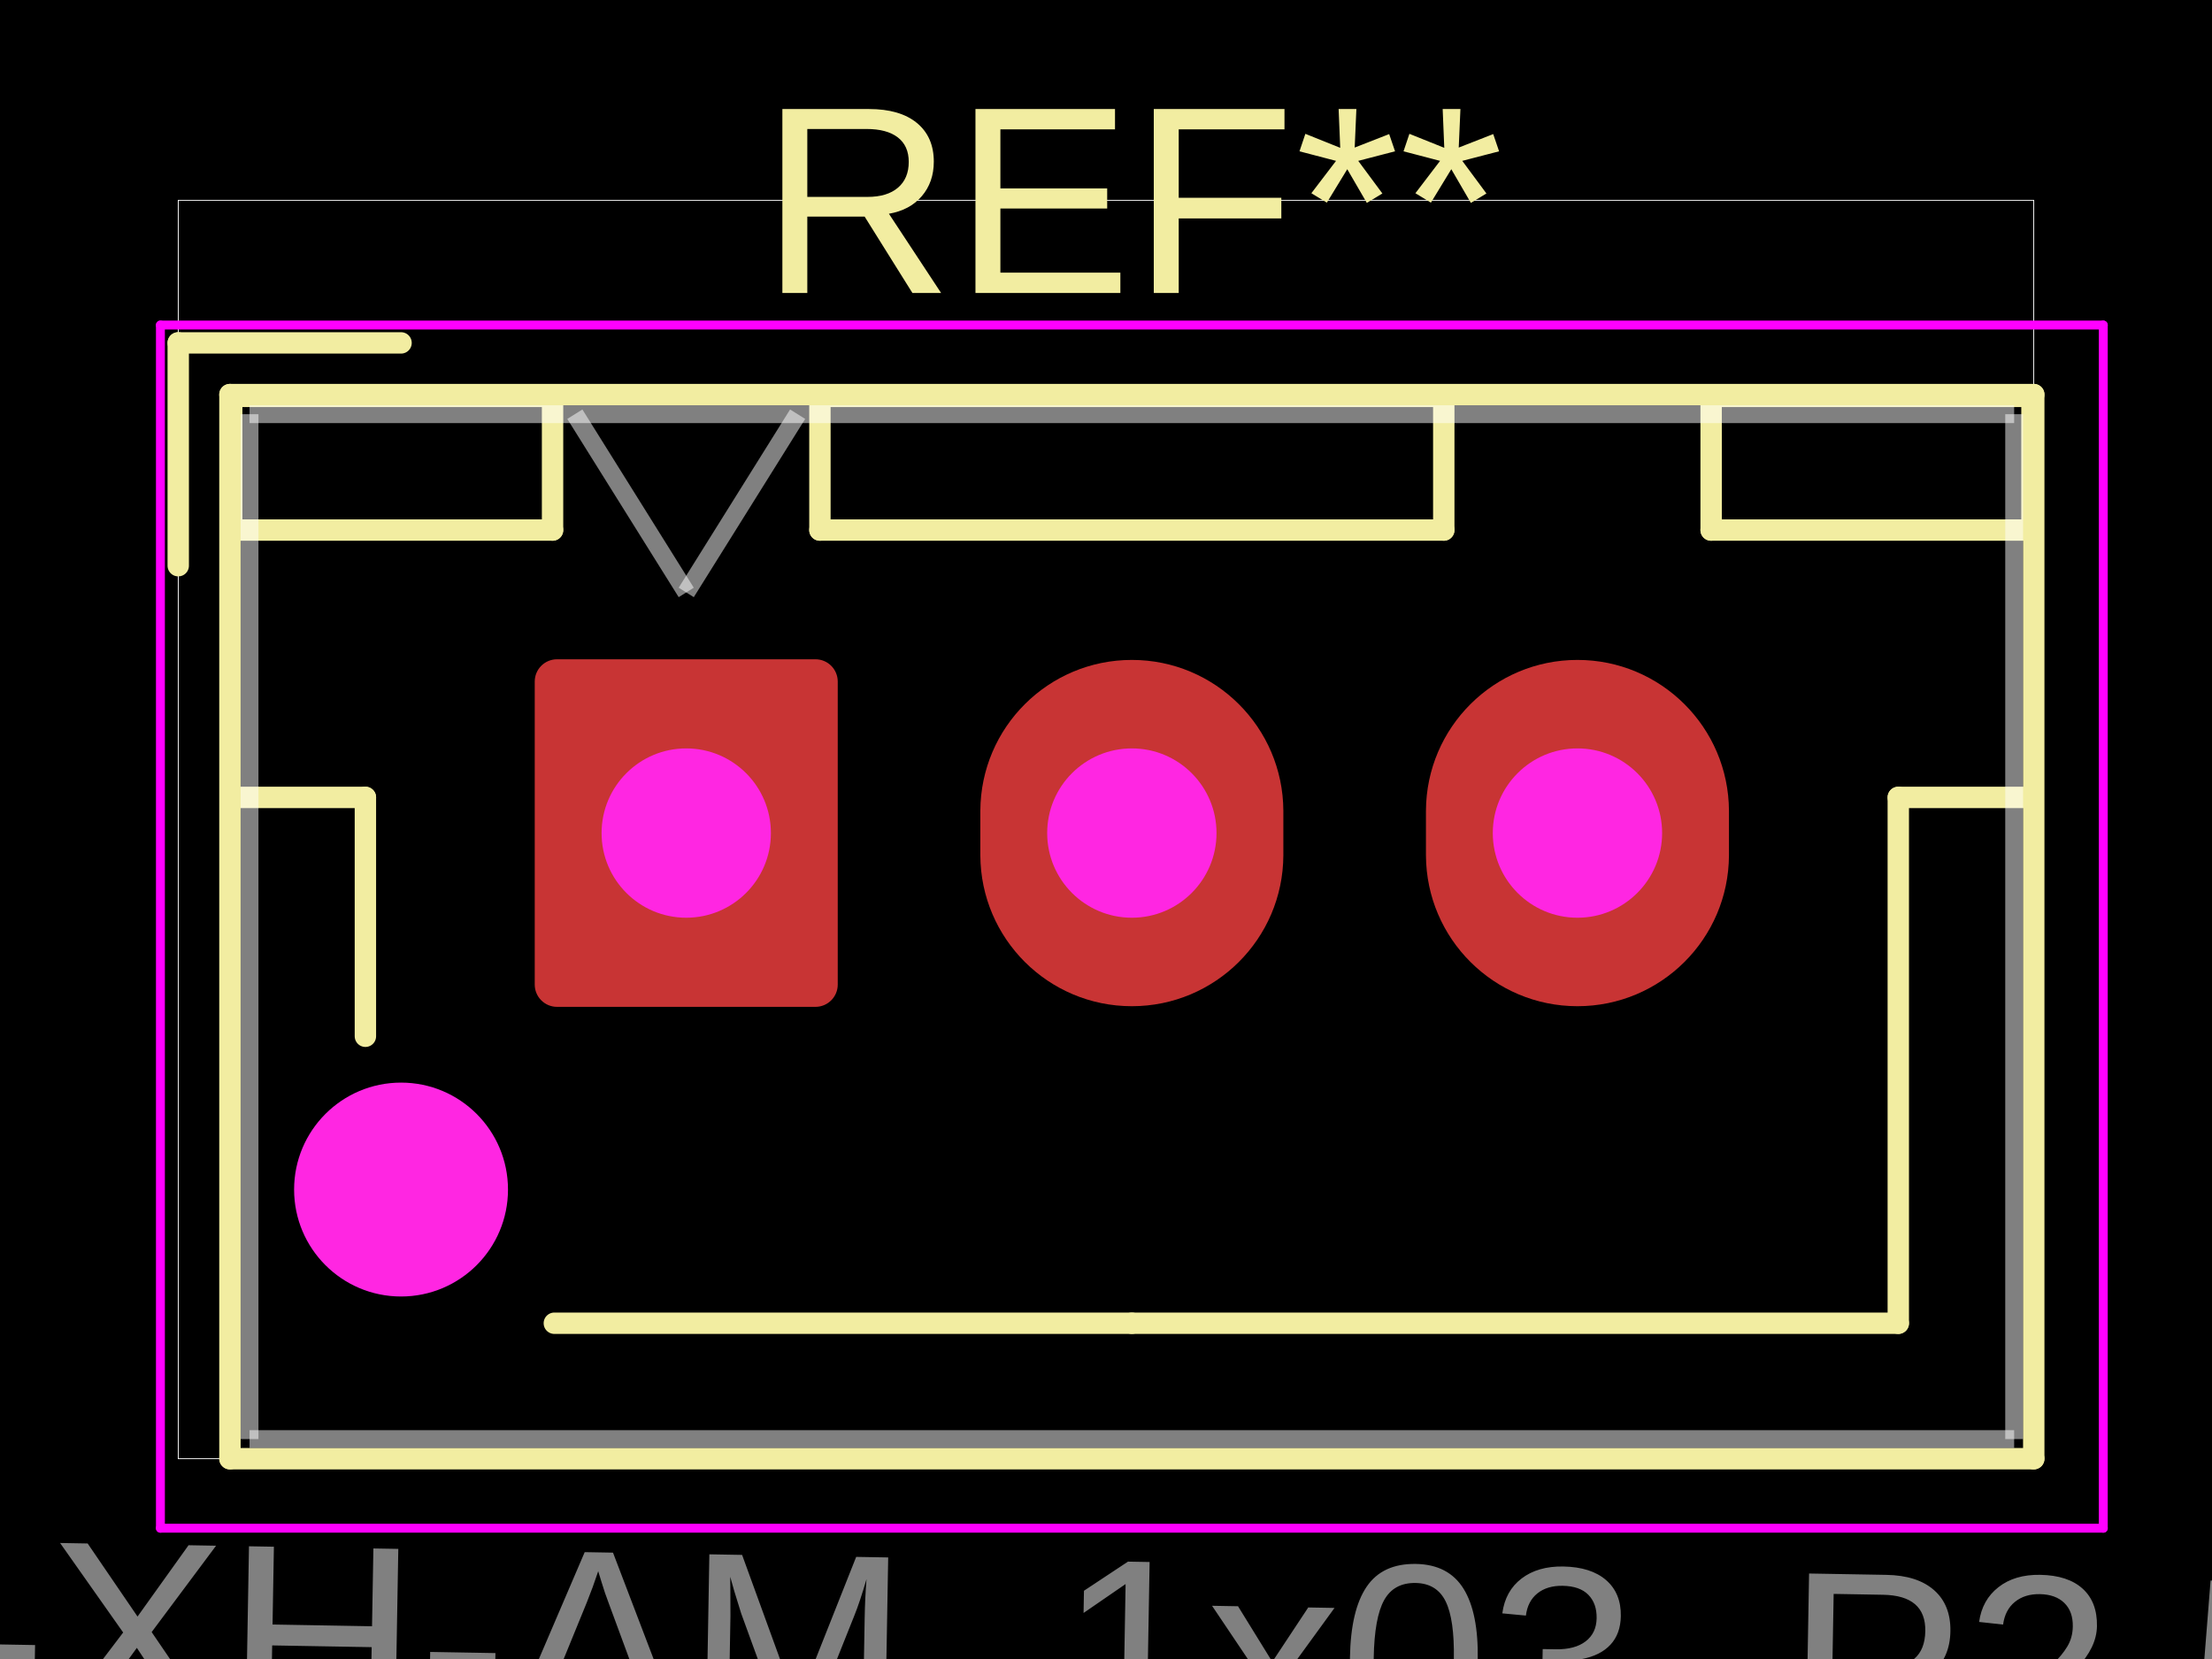
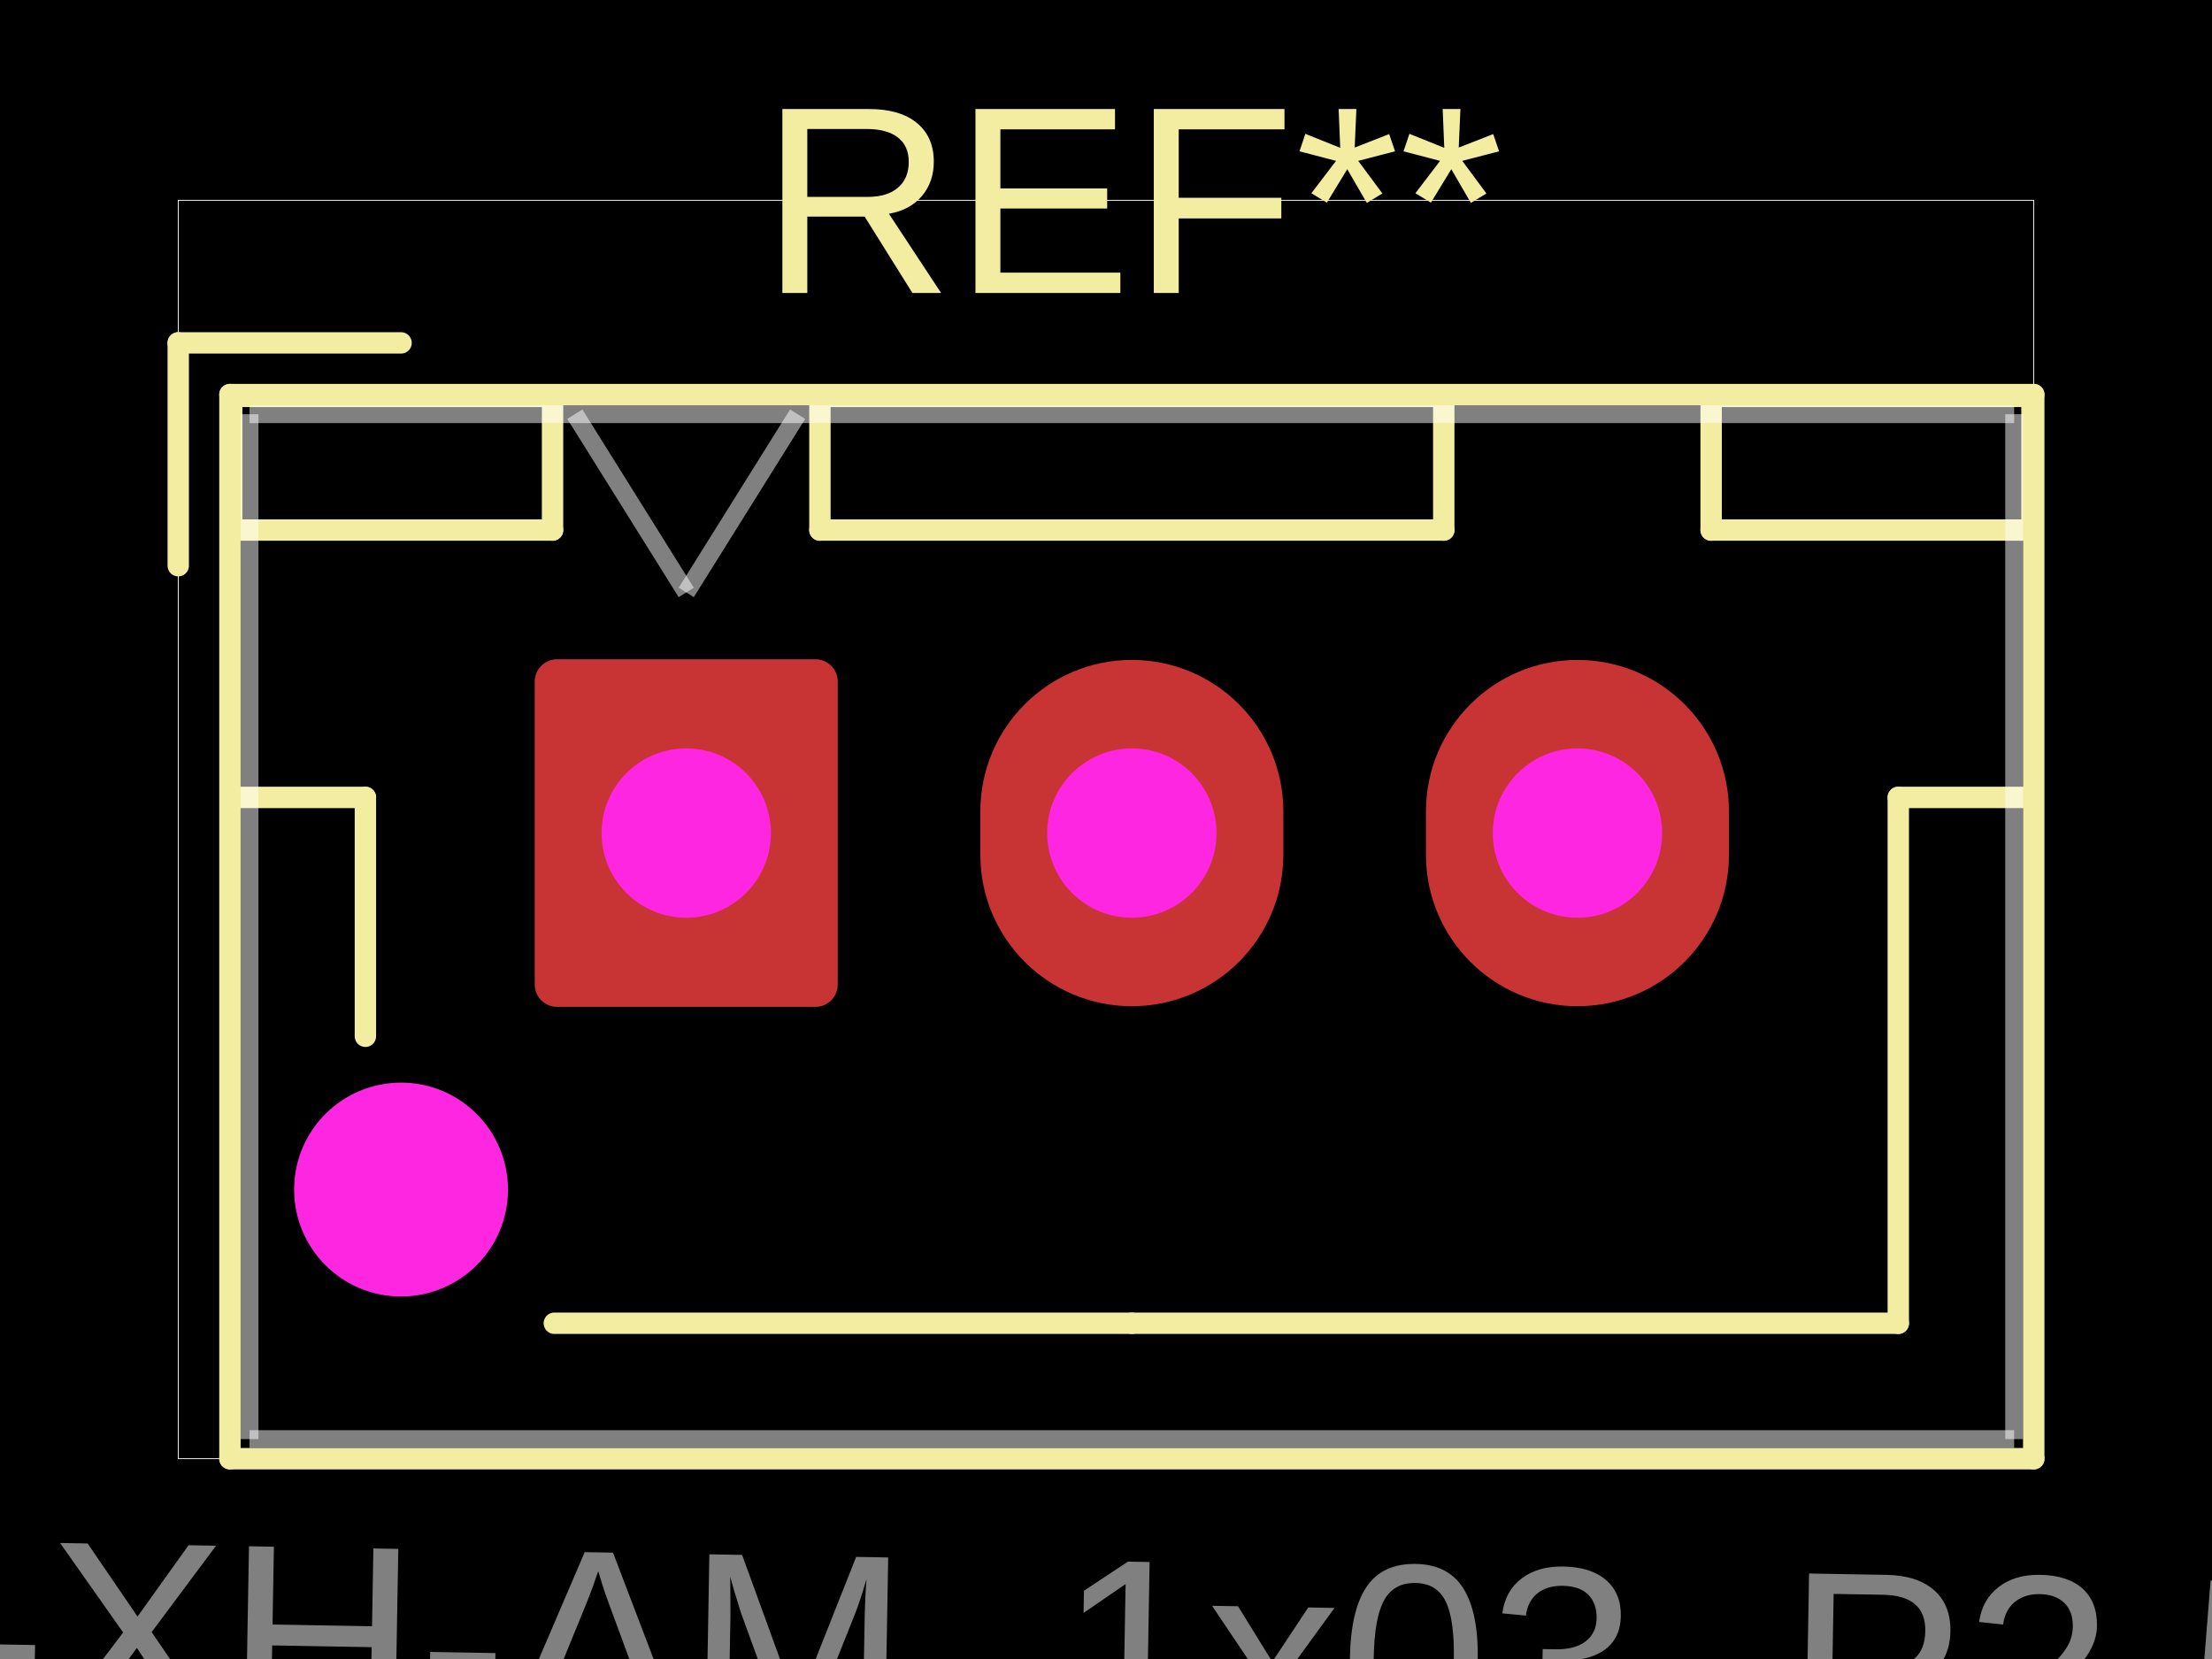
<svg xmlns="http://www.w3.org/2000/svg" width="800" height="600">
  <style />
  <rect class="boundary" x="0" y="0" fill="#000" width="800" height="600" data-type="pcb_background" data-pcb-layer="global" />
  <rect class="pcb-boundary" fill="none" stroke="#fff" stroke-width="0.3" x="64.464" y="72.442" width="671.072" height="455.117" data-type="pcb_boundary" data-pcb-layer="global" />
  <text x="0" y="0" dx="0" dy="0" fill="#f2eda1" font-family="Arial, sans-serif" font-size="96.696" text-anchor="middle" dominant-baseline="central" transform="matrix(1,0,0,1,409.3473,72.44158)" class="pcb-silkscreen-text pcb-silkscreen-top" data-pcb-silkscreen-text-id="pcb_component_0" stroke="none" data-type="pcb_silkscreen_text" data-pcb-layer="top">REF**</text>
  <path class="pcb-silkscreen pcb-silkscreen-top" d="M 83.159 142.707 L 83.159 527.558" fill="none" stroke="#f2eda1" stroke-width="7.736" stroke-linecap="round" stroke-linejoin="round" data-pcb-component-id="pcb_component_0" data-pcb-silkscreen-path-id="pcb_silkscreen_path_0" data-type="pcb_silkscreen_path" data-pcb-layer="top" />
  <path class="pcb-silkscreen pcb-silkscreen-top" d="M 83.159 527.558 L 735.536 527.558" fill="none" stroke="#f2eda1" stroke-width="7.736" stroke-linecap="round" stroke-linejoin="round" data-pcb-component-id="pcb_component_0" data-pcb-silkscreen-path-id="pcb_silkscreen_path_1" data-type="pcb_silkscreen_path" data-pcb-layer="top" />
  <path class="pcb-silkscreen pcb-silkscreen-top" d="M 735.536 527.558 L 735.536 142.707" fill="none" stroke="#f2eda1" stroke-width="7.736" stroke-linecap="round" stroke-linejoin="round" data-pcb-component-id="pcb_component_0" data-pcb-silkscreen-path-id="pcb_silkscreen_path_2" data-type="pcb_silkscreen_path" data-pcb-layer="top" />
  <path class="pcb-silkscreen pcb-silkscreen-top" d="M 735.536 142.707 L 83.159 142.707" fill="none" stroke="#f2eda1" stroke-width="7.736" stroke-linecap="round" stroke-linejoin="round" data-pcb-component-id="pcb_component_0" data-pcb-silkscreen-path-id="pcb_silkscreen_path_3" data-type="pcb_silkscreen_path" data-pcb-layer="top" />
  <path class="pcb-silkscreen pcb-silkscreen-top" d="M 296.535 143.352 L 296.535 191.7" fill="none" stroke="#f2eda1" stroke-width="7.736" stroke-linecap="round" stroke-linejoin="round" data-pcb-component-id="pcb_component_0" data-pcb-silkscreen-path-id="pcb_silkscreen_path_4" data-type="pcb_silkscreen_path" data-pcb-layer="top" />
  <path class="pcb-silkscreen pcb-silkscreen-top" d="M 296.535 191.7 L 522.16 191.7" fill="none" stroke="#f2eda1" stroke-width="7.736" stroke-linecap="round" stroke-linejoin="round" data-pcb-component-id="pcb_component_0" data-pcb-silkscreen-path-id="pcb_silkscreen_path_5" data-type="pcb_silkscreen_path" data-pcb-layer="top" />
  <path class="pcb-silkscreen pcb-silkscreen-top" d="M 522.16 191.7 L 522.16 143.352" fill="none" stroke="#f2eda1" stroke-width="7.736" stroke-linecap="round" stroke-linejoin="round" data-pcb-component-id="pcb_component_0" data-pcb-silkscreen-path-id="pcb_silkscreen_path_6" data-type="pcb_silkscreen_path" data-pcb-layer="top" />
  <path class="pcb-silkscreen pcb-silkscreen-top" d="M 522.16 143.352 L 296.535 143.352" fill="none" stroke="#f2eda1" stroke-width="7.736" stroke-linecap="round" stroke-linejoin="round" data-pcb-component-id="pcb_component_0" data-pcb-silkscreen-path-id="pcb_silkscreen_path_7" data-type="pcb_silkscreen_path" data-pcb-layer="top" />
  <path class="pcb-silkscreen pcb-silkscreen-top" d="M 83.803 143.352 L 83.803 191.7" fill="none" stroke="#f2eda1" stroke-width="7.736" stroke-linecap="round" stroke-linejoin="round" data-pcb-component-id="pcb_component_0" data-pcb-silkscreen-path-id="pcb_silkscreen_path_8" data-type="pcb_silkscreen_path" data-pcb-layer="top" />
  <path class="pcb-silkscreen pcb-silkscreen-top" d="M 83.803 191.7 L 199.839 191.7" fill="none" stroke="#f2eda1" stroke-width="7.736" stroke-linecap="round" stroke-linejoin="round" data-pcb-component-id="pcb_component_0" data-pcb-silkscreen-path-id="pcb_silkscreen_path_9" data-type="pcb_silkscreen_path" data-pcb-layer="top" />
  <path class="pcb-silkscreen pcb-silkscreen-top" d="M 199.839 191.7 L 199.839 143.352" fill="none" stroke="#f2eda1" stroke-width="7.736" stroke-linecap="round" stroke-linejoin="round" data-pcb-component-id="pcb_component_0" data-pcb-silkscreen-path-id="pcb_silkscreen_path_10" data-type="pcb_silkscreen_path" data-pcb-layer="top" />
  <path class="pcb-silkscreen pcb-silkscreen-top" d="M 199.839 143.352 L 83.803 143.352" fill="none" stroke="#f2eda1" stroke-width="7.736" stroke-linecap="round" stroke-linejoin="round" data-pcb-component-id="pcb_component_0" data-pcb-silkscreen-path-id="pcb_silkscreen_path_11" data-type="pcb_silkscreen_path" data-pcb-layer="top" />
  <path class="pcb-silkscreen pcb-silkscreen-top" d="M 618.856 143.352 L 618.856 191.7" fill="none" stroke="#f2eda1" stroke-width="7.736" stroke-linecap="round" stroke-linejoin="round" data-pcb-component-id="pcb_component_0" data-pcb-silkscreen-path-id="pcb_silkscreen_path_12" data-type="pcb_silkscreen_path" data-pcb-layer="top" />
  <path class="pcb-silkscreen pcb-silkscreen-top" d="M 618.856 191.7 L 734.891 191.7" fill="none" stroke="#f2eda1" stroke-width="7.736" stroke-linecap="round" stroke-linejoin="round" data-pcb-component-id="pcb_component_0" data-pcb-silkscreen-path-id="pcb_silkscreen_path_13" data-type="pcb_silkscreen_path" data-pcb-layer="top" />
  <path class="pcb-silkscreen pcb-silkscreen-top" d="M 734.891 191.7 L 734.891 143.352" fill="none" stroke="#f2eda1" stroke-width="7.736" stroke-linecap="round" stroke-linejoin="round" data-pcb-component-id="pcb_component_0" data-pcb-silkscreen-path-id="pcb_silkscreen_path_14" data-type="pcb_silkscreen_path" data-pcb-layer="top" />
  <path class="pcb-silkscreen pcb-silkscreen-top" d="M 734.891 143.352 L 618.856 143.352" fill="none" stroke="#f2eda1" stroke-width="7.736" stroke-linecap="round" stroke-linejoin="round" data-pcb-component-id="pcb_component_0" data-pcb-silkscreen-path-id="pcb_silkscreen_path_15" data-type="pcb_silkscreen_path" data-pcb-layer="top" />
  <path class="pcb-silkscreen pcb-silkscreen-top" d="M 83.803 288.396 L 132.151 288.396" fill="none" stroke="#f2eda1" stroke-width="7.736" stroke-linecap="round" stroke-linejoin="round" data-pcb-component-id="pcb_component_0" data-pcb-silkscreen-path-id="pcb_silkscreen_path_16" data-type="pcb_silkscreen_path" data-pcb-layer="top" />
  <path class="pcb-silkscreen pcb-silkscreen-top" d="M 132.151 288.396 L 132.151 374.778" fill="none" stroke="#f2eda1" stroke-width="7.736" stroke-linecap="round" stroke-linejoin="round" data-pcb-component-id="pcb_component_0" data-pcb-silkscreen-path-id="pcb_silkscreen_path_17" data-type="pcb_silkscreen_path" data-pcb-layer="top" />
  <path class="pcb-silkscreen pcb-silkscreen-top" d="M 409.347 478.566 L 200.483 478.566" fill="none" stroke="#f2eda1" stroke-width="7.736" stroke-linecap="round" stroke-linejoin="round" data-pcb-component-id="pcb_component_0" data-pcb-silkscreen-path-id="pcb_silkscreen_path_18" data-type="pcb_silkscreen_path" data-pcb-layer="top" />
  <path class="pcb-silkscreen pcb-silkscreen-top" d="M 734.891 288.396 L 686.543 288.396" fill="none" stroke="#f2eda1" stroke-width="7.736" stroke-linecap="round" stroke-linejoin="round" data-pcb-component-id="pcb_component_0" data-pcb-silkscreen-path-id="pcb_silkscreen_path_19" data-type="pcb_silkscreen_path" data-pcb-layer="top" />
  <path class="pcb-silkscreen pcb-silkscreen-top" d="M 686.543 288.396 L 686.543 478.566" fill="none" stroke="#f2eda1" stroke-width="7.736" stroke-linecap="round" stroke-linejoin="round" data-pcb-component-id="pcb_component_0" data-pcb-silkscreen-path-id="pcb_silkscreen_path_20" data-type="pcb_silkscreen_path" data-pcb-layer="top" />
  <path class="pcb-silkscreen pcb-silkscreen-top" d="M 686.543 478.566 L 409.347 478.566" fill="none" stroke="#f2eda1" stroke-width="7.736" stroke-linecap="round" stroke-linejoin="round" data-pcb-component-id="pcb_component_0" data-pcb-silkscreen-path-id="pcb_silkscreen_path_21" data-type="pcb_silkscreen_path" data-pcb-layer="top" />
  <path class="pcb-silkscreen pcb-silkscreen-top" d="M 145.044 124.013 L 64.464 124.013" fill="none" stroke="#f2eda1" stroke-width="7.736" stroke-linecap="round" stroke-linejoin="round" data-pcb-component-id="pcb_component_0" data-pcb-silkscreen-path-id="pcb_silkscreen_path_22" data-type="pcb_silkscreen_path" data-pcb-layer="top" />
  <path class="pcb-silkscreen pcb-silkscreen-top" d="M 64.464 124.013 L 64.464 204.593" fill="none" stroke="#f2eda1" stroke-width="7.736" stroke-linecap="round" stroke-linejoin="round" data-pcb-component-id="pcb_component_0" data-pcb-silkscreen-path-id="pcb_silkscreen_path_23" data-type="pcb_silkscreen_path" data-pcb-layer="top" />
-   <polygon points="58.018,117.566 58.018,552.699" class="pcb-courtyard-outline pcb-courtyard-top" data-pcb-courtyard-outline-id="pcb_courtyard_outline_0" data-type="pcb_courtyard_outline" data-pcb-layer="top" fill="none" stroke="#FF00FF" stroke-width="3.223" stroke-linejoin="round" />
-   <polygon points="58.018,552.699 760.677,552.699" class="pcb-courtyard-outline pcb-courtyard-top" data-pcb-courtyard-outline-id="pcb_courtyard_outline_1" data-type="pcb_courtyard_outline" data-pcb-layer="top" fill="none" stroke="#FF00FF" stroke-width="3.223" stroke-linejoin="round" />
-   <polygon points="760.677,552.699 760.677,117.566" class="pcb-courtyard-outline pcb-courtyard-top" data-pcb-courtyard-outline-id="pcb_courtyard_outline_2" data-type="pcb_courtyard_outline" data-pcb-layer="top" fill="none" stroke="#FF00FF" stroke-width="3.223" stroke-linejoin="round" />
-   <polygon points="760.677,117.566 58.018,117.566" class="pcb-courtyard-outline pcb-courtyard-top" data-pcb-courtyard-outline-id="pcb_courtyard_outline_3" data-type="pcb_courtyard_outline" data-pcb-layer="top" fill="none" stroke="#FF00FF" stroke-width="3.223" stroke-linejoin="round" />
  <g data-type="pcb_plated_hole" data-pcb-layer="through">
    <rect class="pcb-hole-outer-pad" fill="rgb(200, 52, 52)" x="193.392" y="238.437" width="109.589" height="125.705" rx="8.058" ry="8.058" data-type="pcb_plated_hole" data-pcb-layer="top" />
    <circle class="pcb-hole-inner" fill="#FF26E2" cx="248.187" cy="301.289" r="30.62" data-type="pcb_plated_hole_drill" data-pcb-layer="drill" />
  </g>
  <g data-type="pcb_plated_hole" data-pcb-layer="through">
    <path class="pcb-hole-outer" fill="rgb(200, 52, 52)" d="M54.795,-8.058 v16.116 a54.795,54.795 0 0 1 -109.589,0 v-16.116 a54.795,54.795 0 0 1 109.589,0 z" transform="translate(409.3473 301.2893)" data-type="pcb_plated_hole" data-pcb-layer="top" />
    <path class="pcb-hole-inner" fill="#FF26E2" d="M-30.62,0 a30.62,30.62 0 0 1 61.241,0 a30.62,30.62 0 0 1 -61.241,0 z" transform="translate(409.3473 301.2893)" data-type="pcb_plated_hole_drill" data-pcb-layer="drill" />
  </g>
  <g data-type="pcb_plated_hole" data-pcb-layer="through">
    <path class="pcb-hole-outer" fill="rgb(200, 52, 52)" d="M54.795,-8.058 v16.116 a54.795,54.795 0 0 1 -109.589,0 v-16.116 a54.795,54.795 0 0 1 109.589,0 z" transform="translate(570.5077 301.2893)" data-type="pcb_plated_hole" data-pcb-layer="top" />
    <path class="pcb-hole-inner" fill="#FF26E2" d="M-30.62,0 a30.62,30.62 0 0 1 61.241,0 a30.62,30.62 0 0 1 -61.241,0 z" transform="translate(570.5077 301.2893)" data-type="pcb_plated_hole_drill" data-pcb-layer="drill" />
  </g>
  <circle class="pcb-hole" cx="145.044" cy="430.218" r="38.678" fill="#FF26E2" data-type="pcb_hole" data-pcb-layer="drill" />
  <text x="0" y="0" font-family="Arial, sans-serif" font-size="96.696" text-anchor="middle" dominant-baseline="central" transform="matrix(0.9998477,0.01745241,-0.01745241,0.9998477,409.3473,597.8243)" class="pcb-fabrication-note-text" fill="rgba(255,255,255,0.5)" data-type="pcb_fabrication_note_text" data-pcb-layer="overlay">JST_XH_B3B-XH-AM_1x03_P2.50mm_Vertical</text>
  <path class="pcb-fabrication-note-path" stroke="rgba(255,255,255,0.5)" fill="none" d="M 90.25 149.799 L 90.25 520.467" stroke-width="6.446" data-pcb-component-id="pcb_component_0" data-pcb-fabrication-note-path-id="pcb_fabrication_note_path_0" data-type="pcb_fabrication_note_path" data-pcb-layer="overlay" />
  <path class="pcb-fabrication-note-path" stroke="rgba(255,255,255,0.5)" fill="none" d="M 90.25 520.467 L 728.445 520.467" stroke-width="6.446" data-pcb-component-id="pcb_component_0" data-pcb-fabrication-note-path-id="pcb_fabrication_note_path_1" data-type="pcb_fabrication_note_path" data-pcb-layer="overlay" />
  <path class="pcb-fabrication-note-path" stroke="rgba(255,255,255,0.5)" fill="none" d="M 728.445 520.467 L 728.445 149.799" stroke-width="6.446" data-pcb-component-id="pcb_component_0" data-pcb-fabrication-note-path-id="pcb_fabrication_note_path_2" data-type="pcb_fabrication_note_path" data-pcb-layer="overlay" />
  <path class="pcb-fabrication-note-path" stroke="rgba(255,255,255,0.5)" fill="none" d="M 728.445 149.799 L 90.25 149.799" stroke-width="6.446" data-pcb-component-id="pcb_component_0" data-pcb-fabrication-note-path-id="pcb_fabrication_note_path_3" data-type="pcb_fabrication_note_path" data-pcb-layer="overlay" />
  <path class="pcb-fabrication-note-path" stroke="rgba(255,255,255,0.5)" fill="none" d="M 207.897 149.799 L 248.187 214.263" stroke-width="6.446" data-pcb-component-id="pcb_component_0" data-pcb-fabrication-note-path-id="pcb_fabrication_note_path_4" data-type="pcb_fabrication_note_path" data-pcb-layer="overlay" />
  <path class="pcb-fabrication-note-path" stroke="rgba(255,255,255,0.5)" fill="none" d="M 248.187 214.263 L 288.477 149.799" stroke-width="6.446" data-pcb-component-id="pcb_component_0" data-pcb-fabrication-note-path-id="pcb_fabrication_note_path_5" data-type="pcb_fabrication_note_path" data-pcb-layer="overlay" />
</svg>
